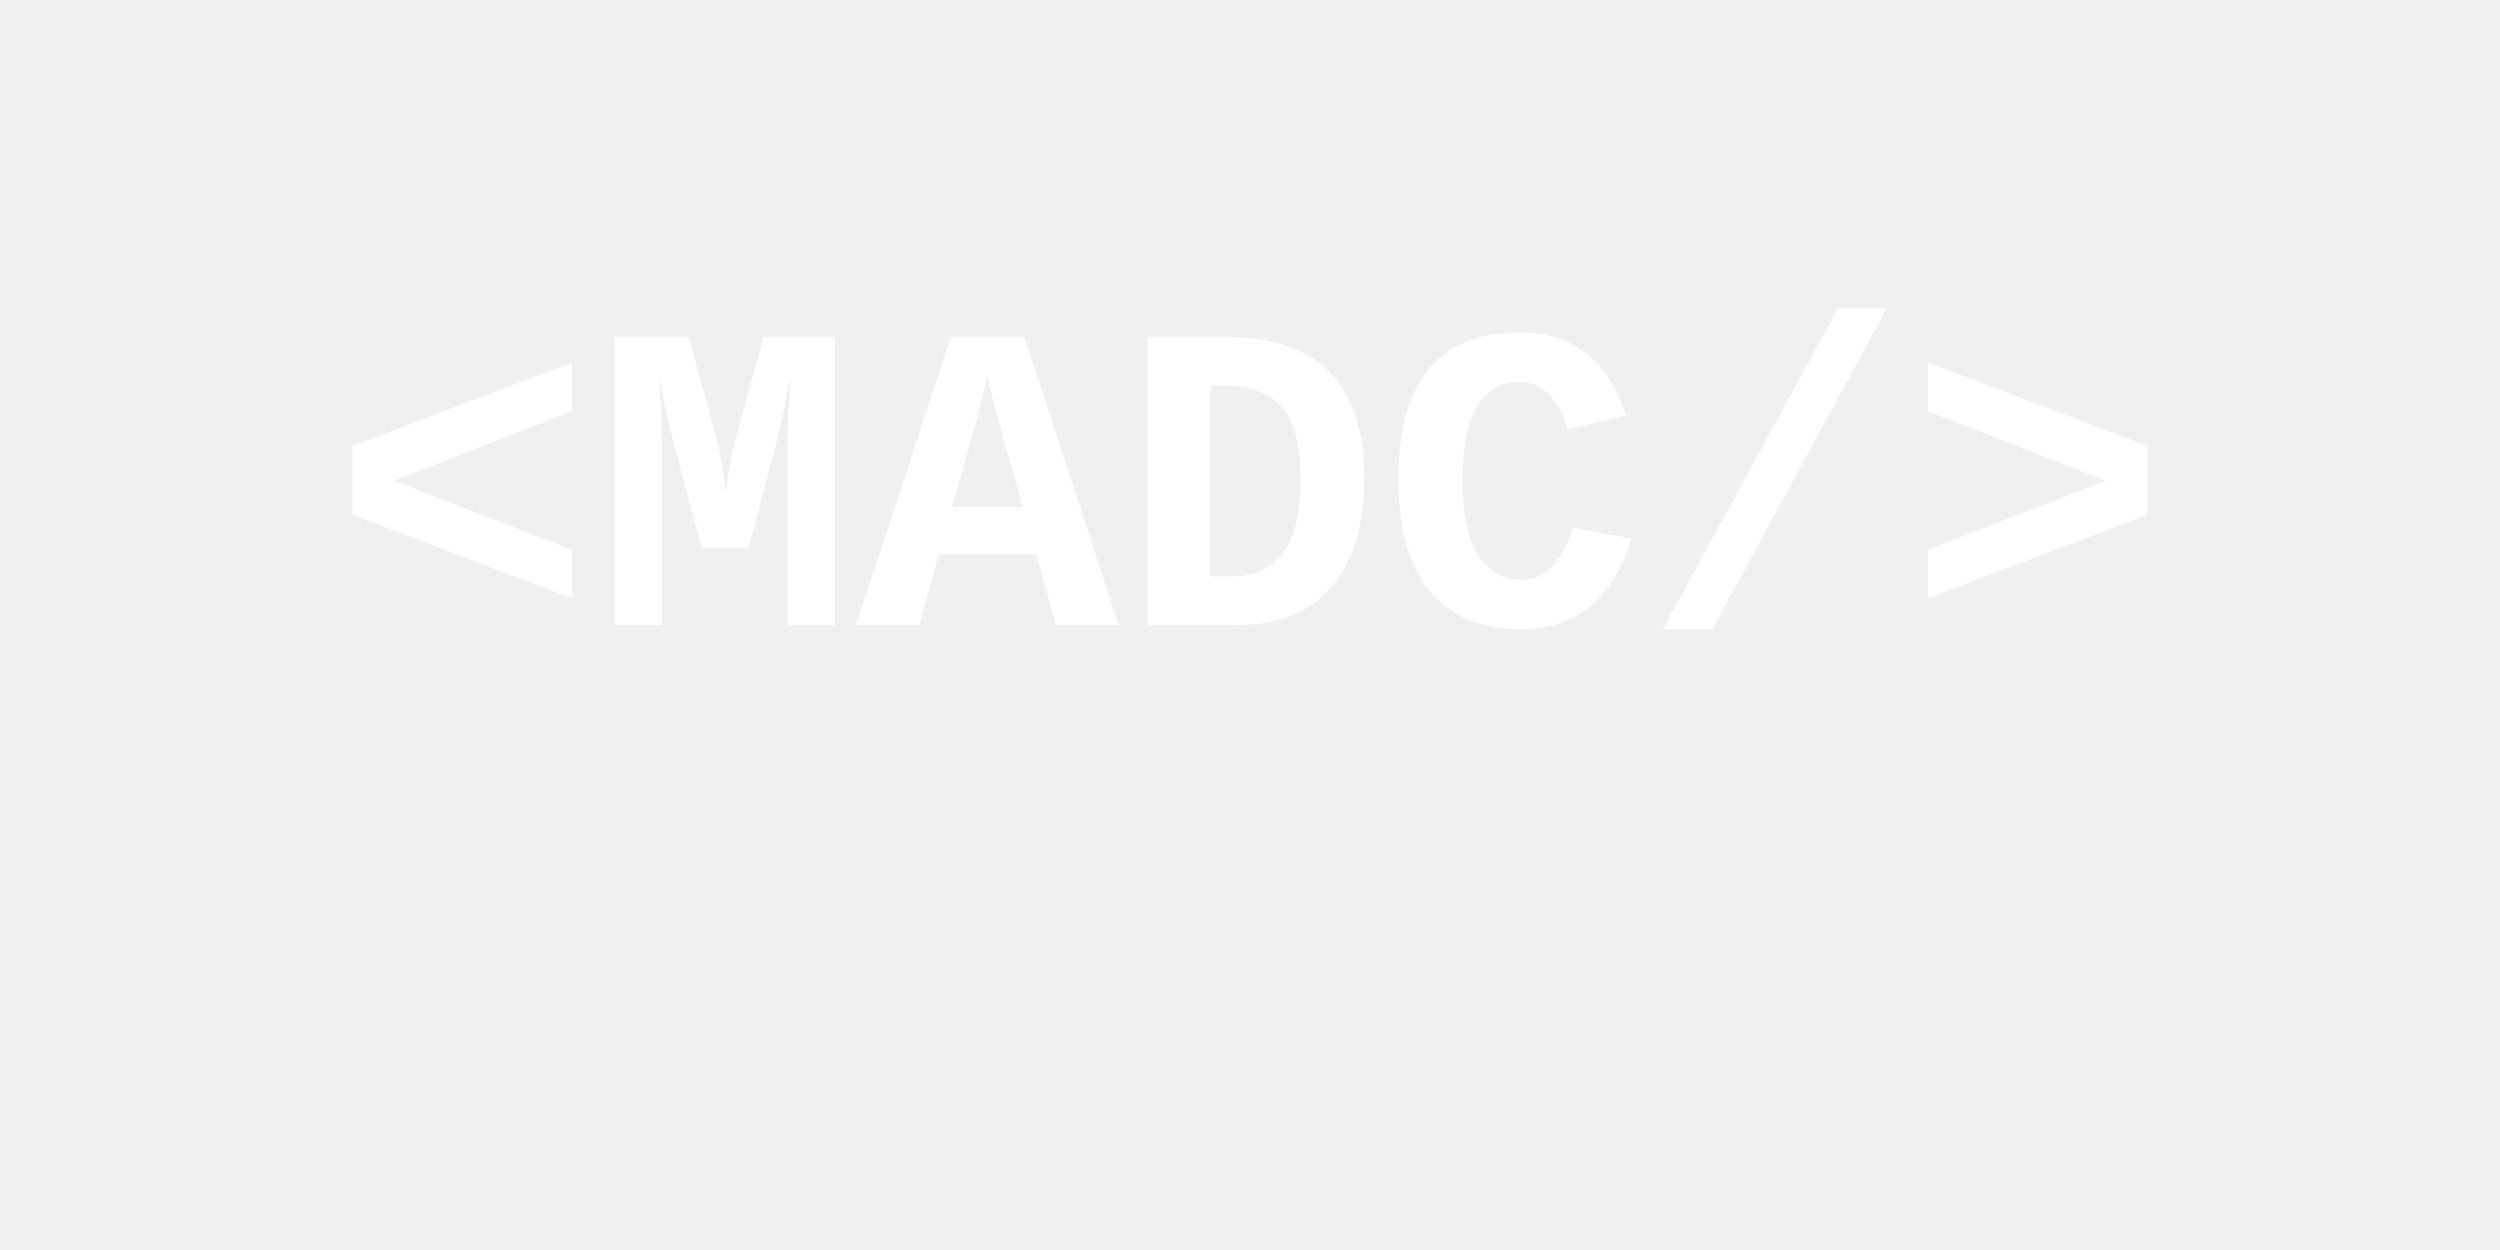
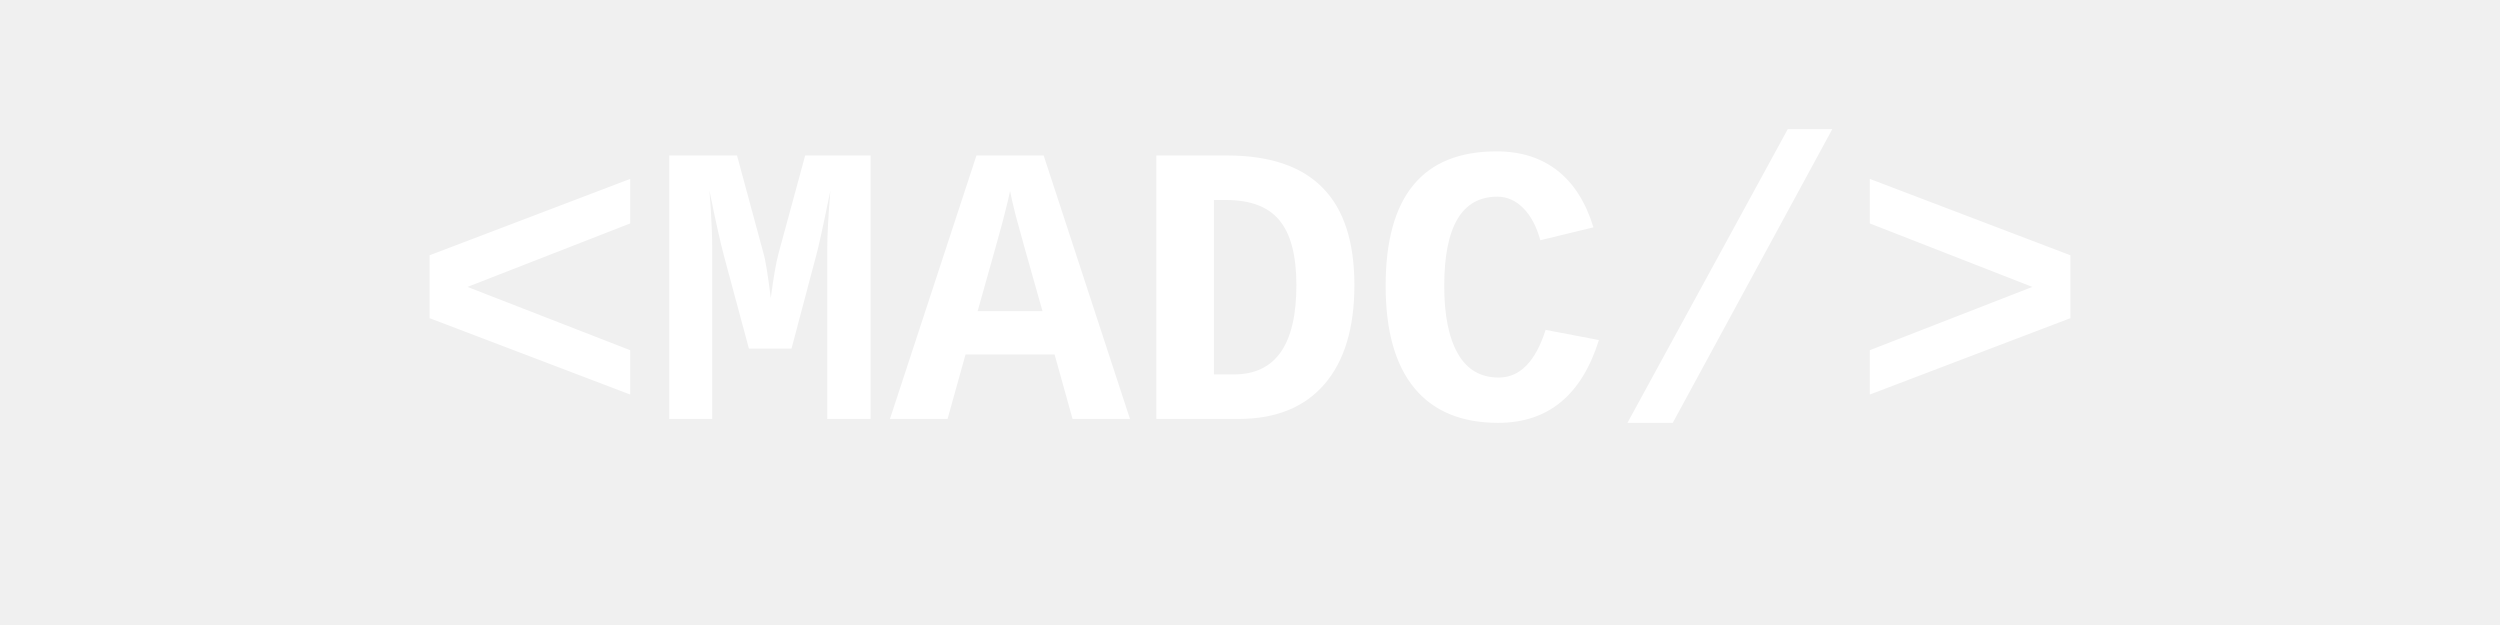
- <svg xmlns="http://www.w3.org/2000/svg" width="200" height="100" viewBox="0 0 200 100">
-   <text x="50%" y="50%" font-size="35" font-family="Courier New, monospace" font-weight="bold" text-anchor="middle" alignment-baseline="middle" fill="#ffffff">
+ <svg xmlns="http://www.w3.org/2000/svg" width="200" height="50" viewBox="0 0 200 50">
+   <text x="50%" y="50%" font-size="32" font-family="Courier New, monospace" font-weight="bold" text-anchor="middle" dominant-baseline="central" fill="#ffffff">
    &lt;MADC/&gt;
  </text>
</svg>
